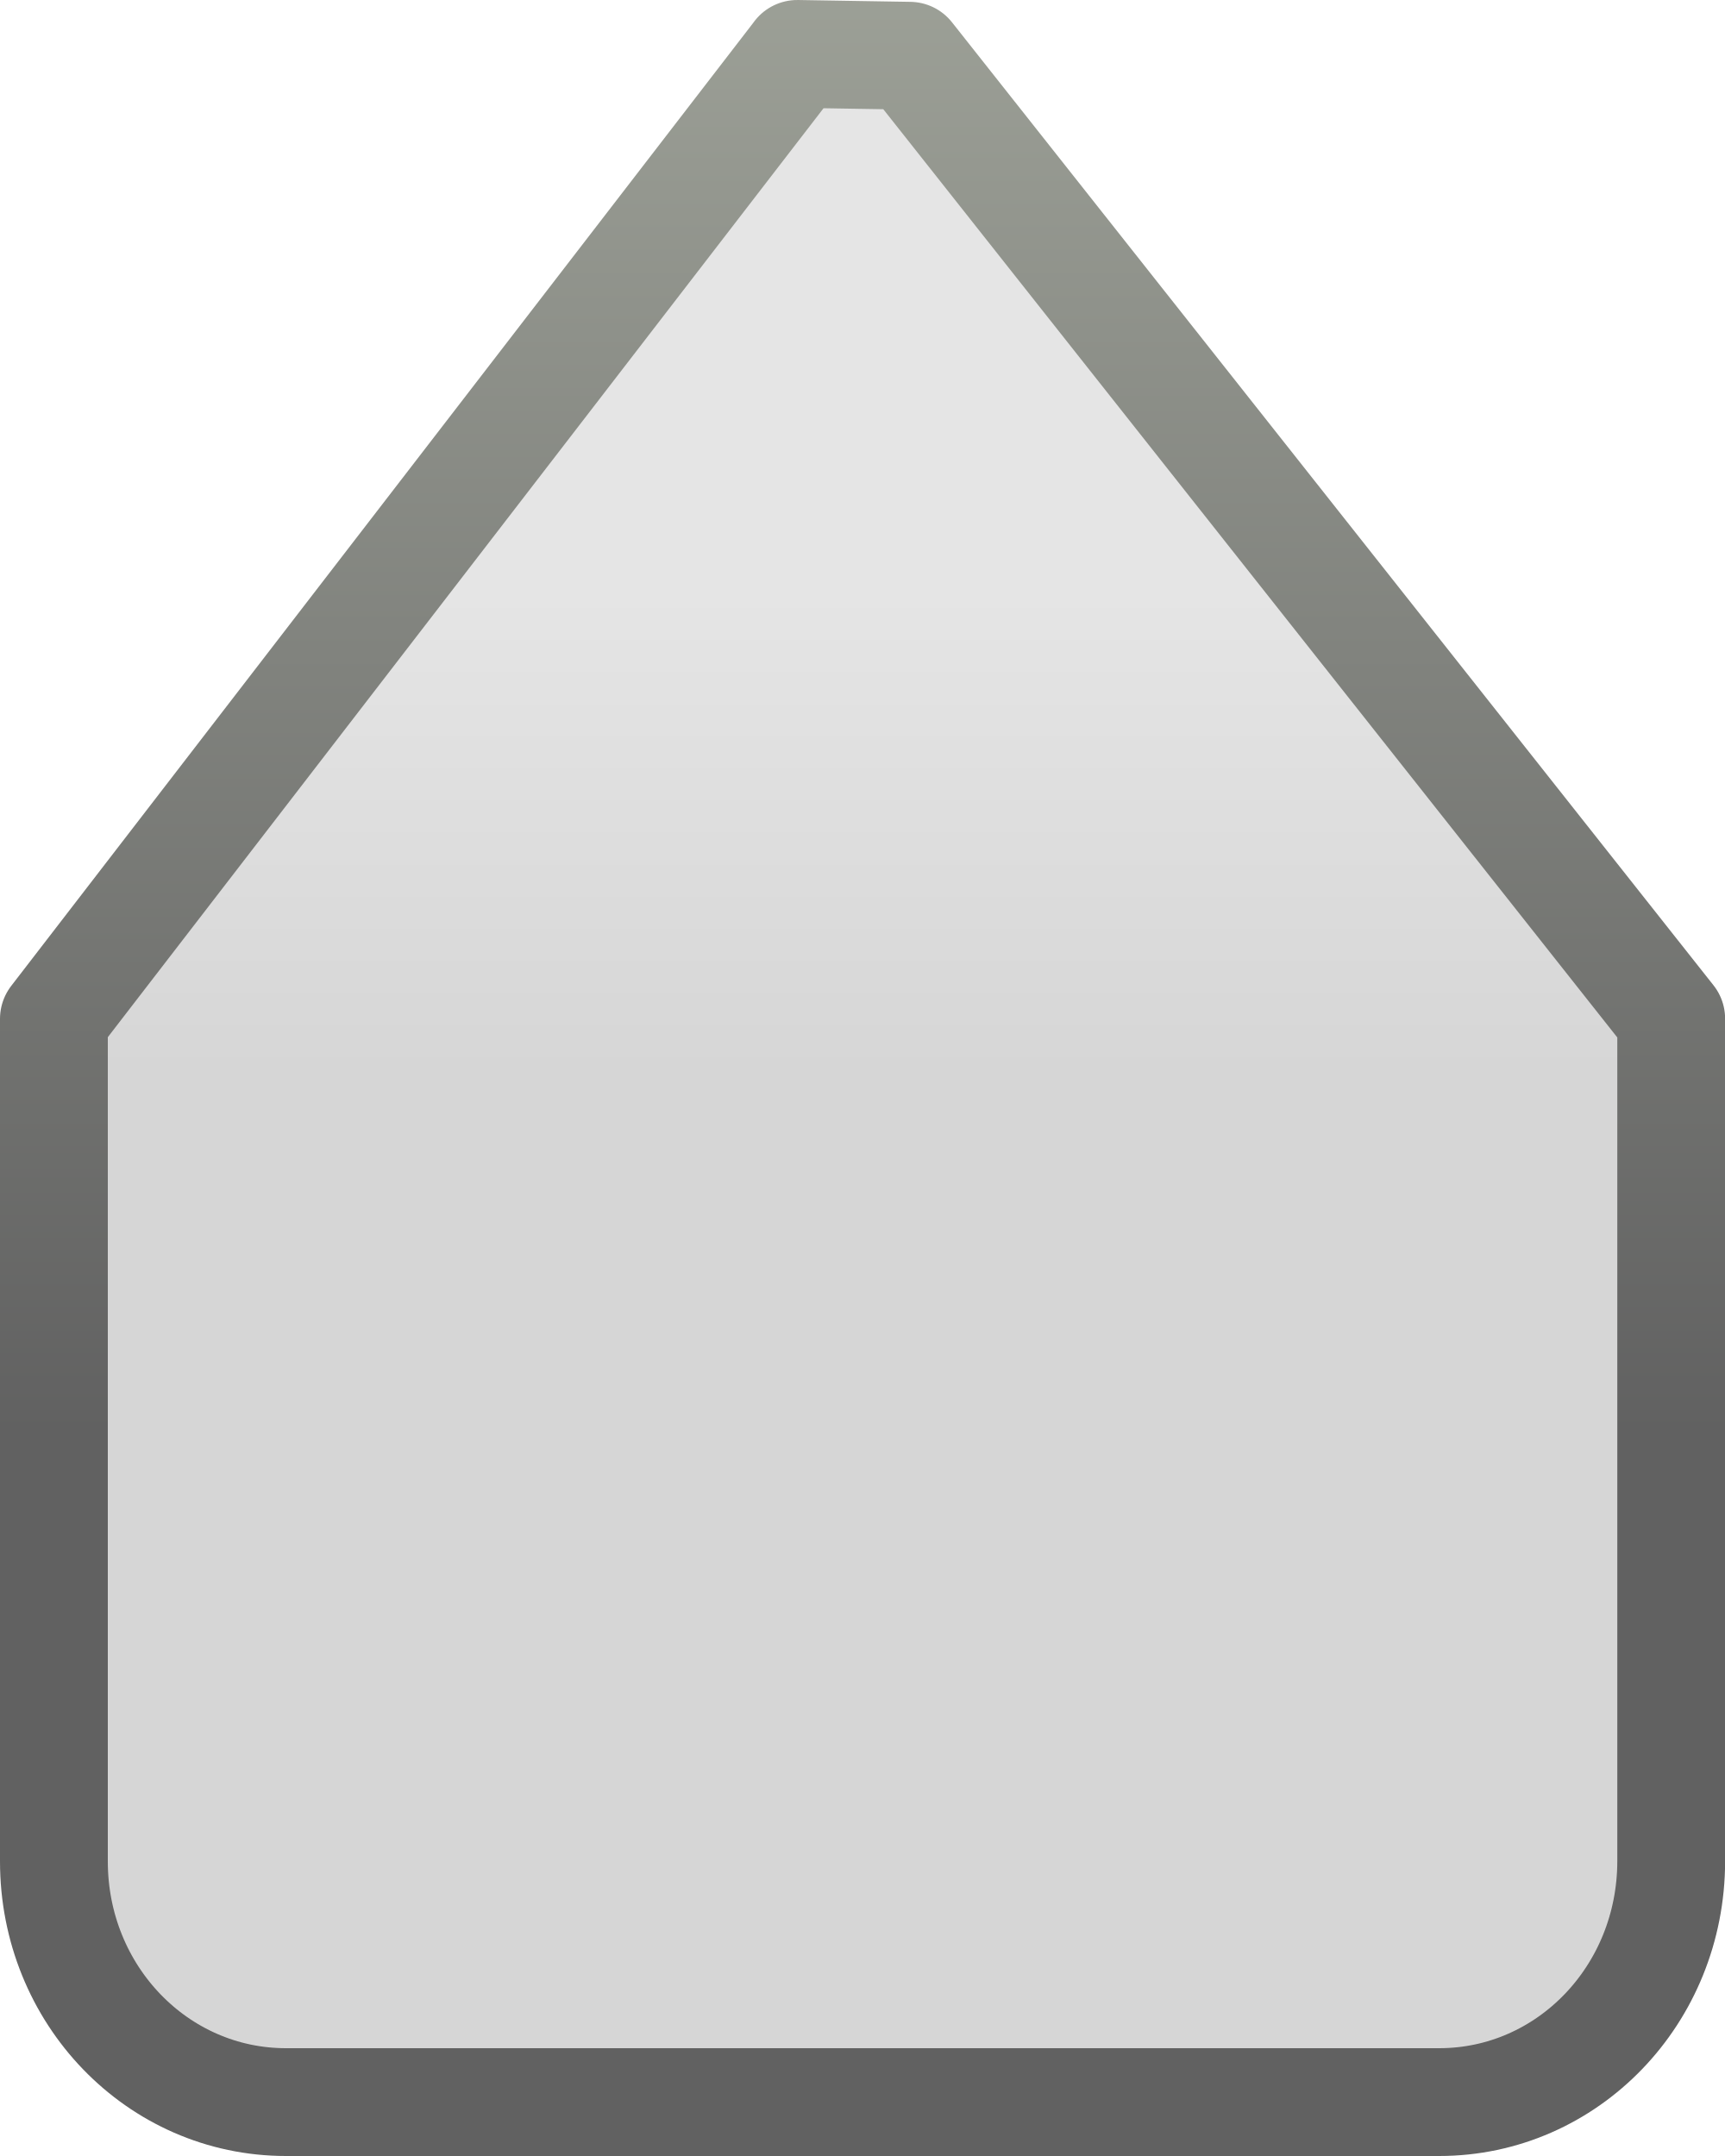
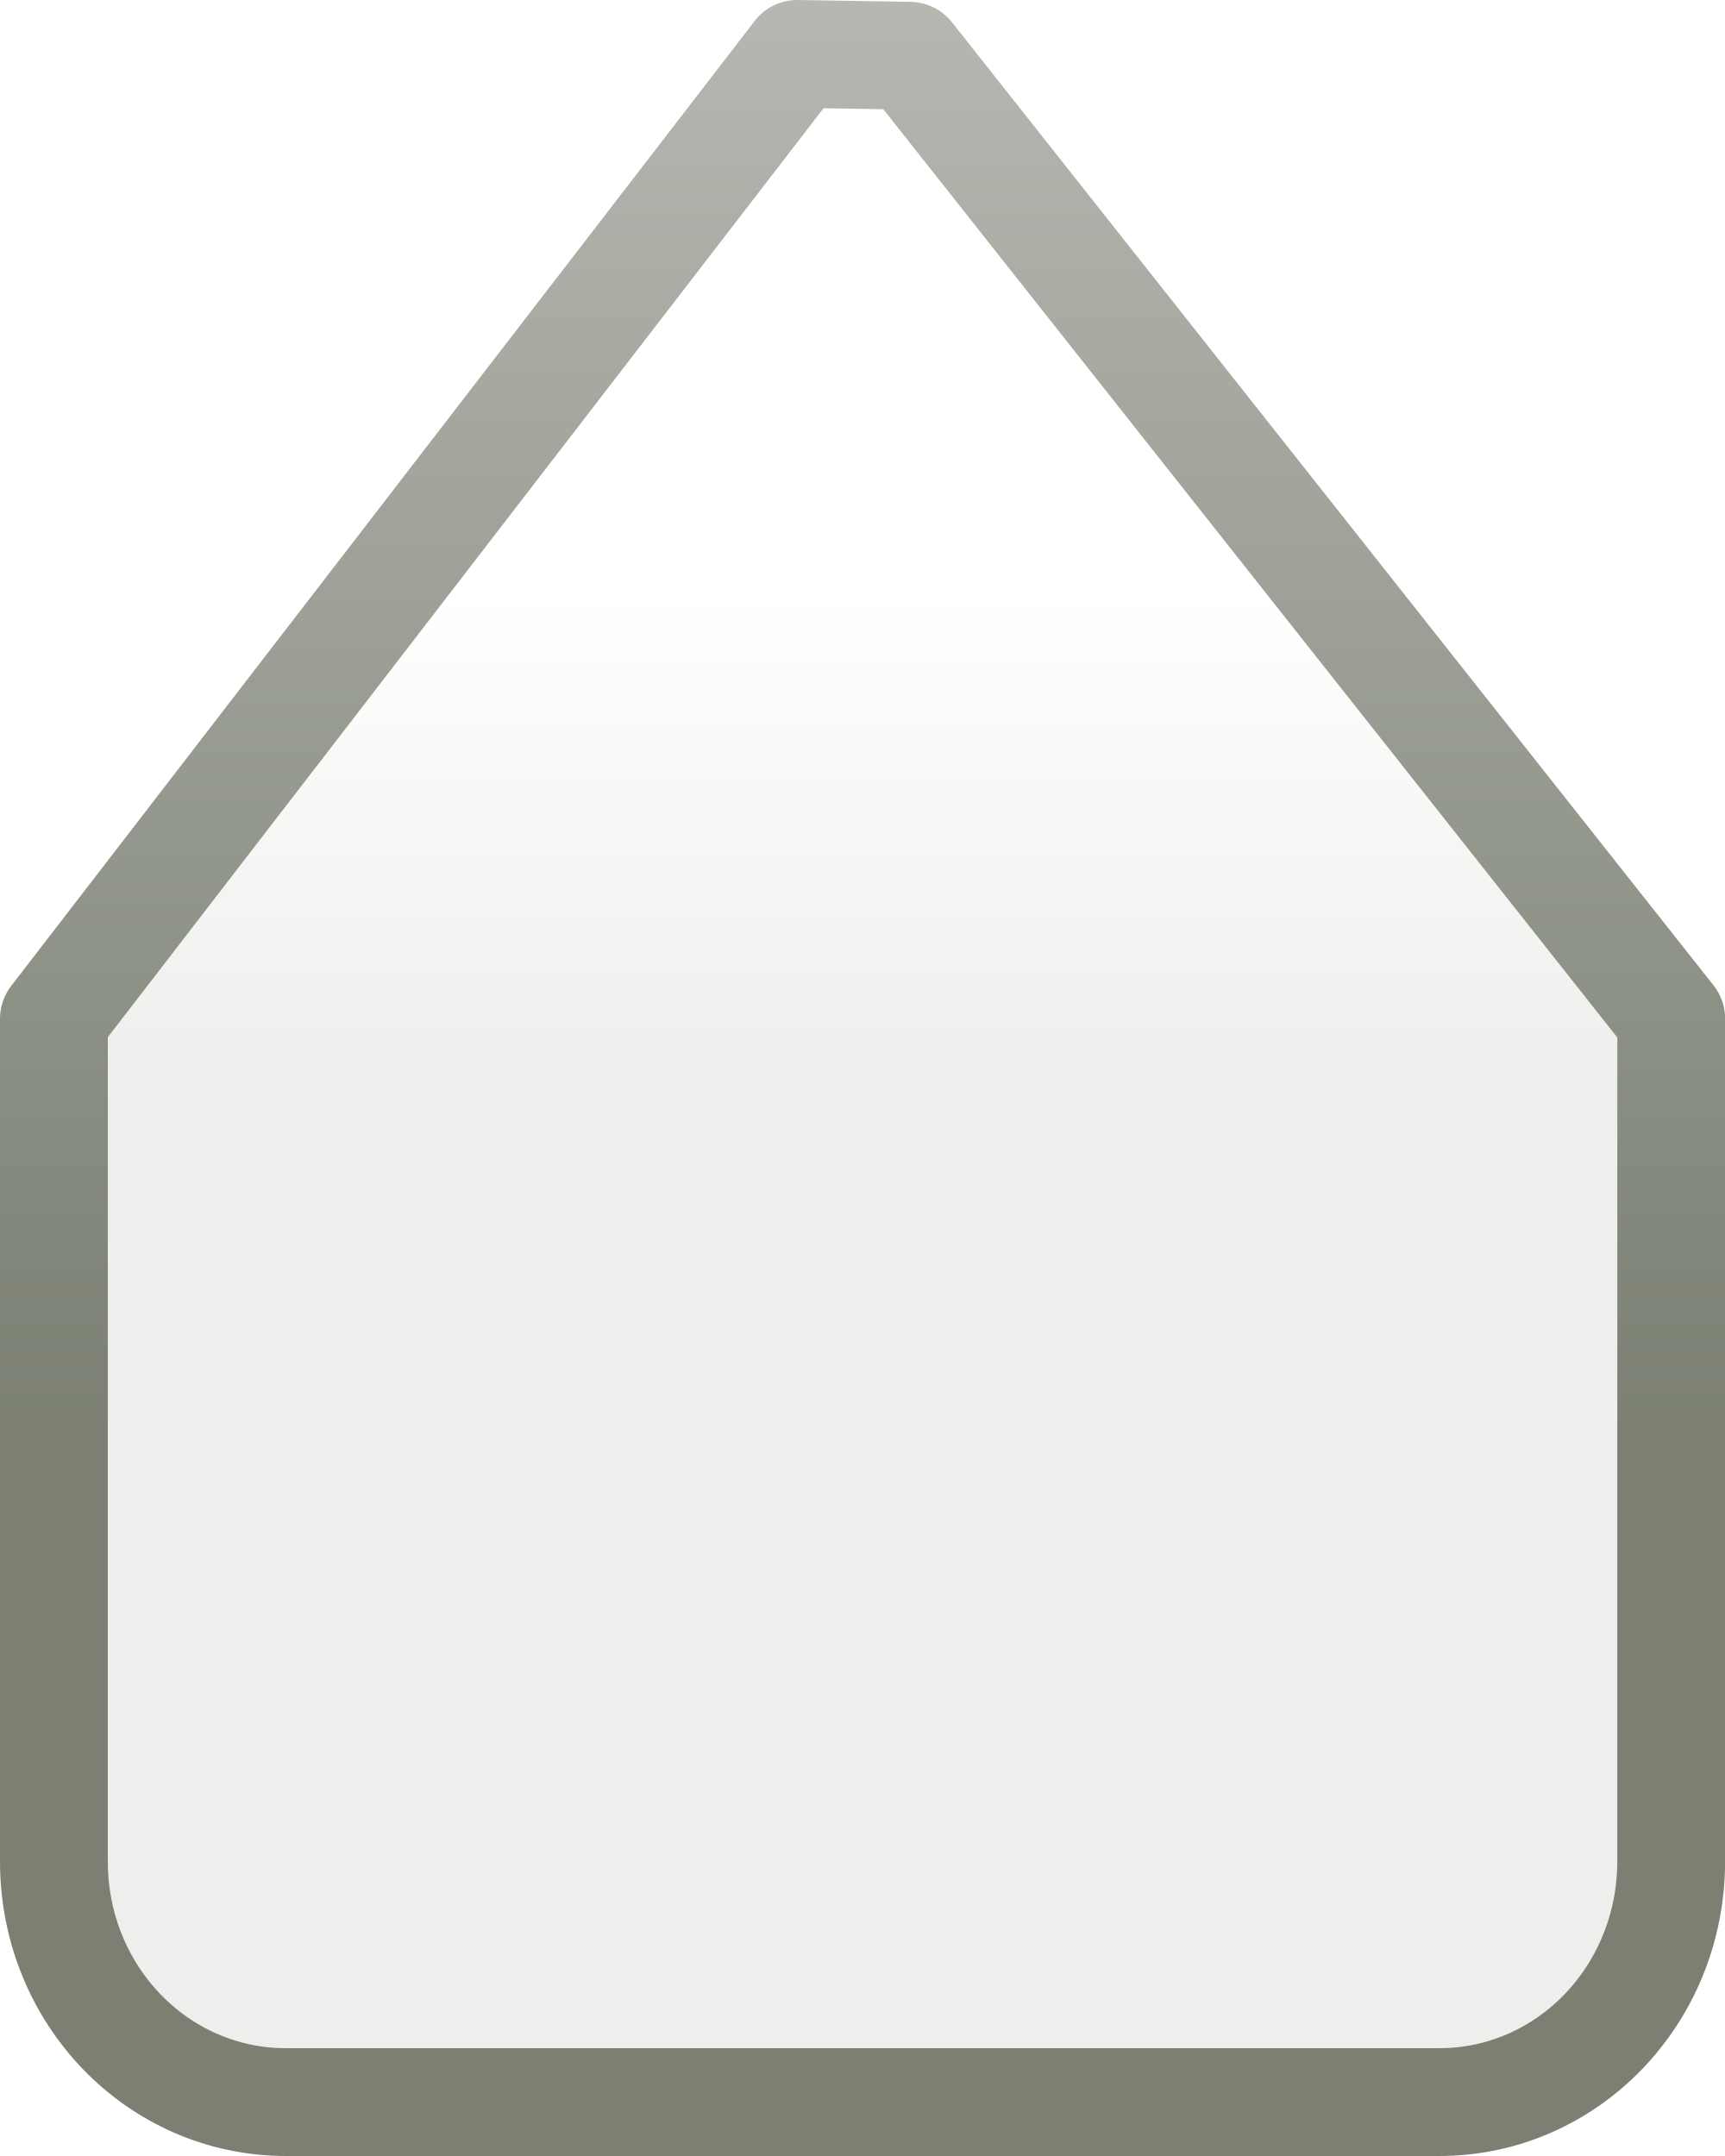
<svg xmlns="http://www.w3.org/2000/svg" xmlns:xlink="http://www.w3.org/1999/xlink" width="16" height="20" id="svg5435" version="1.1">
  <defs id="defs5437">
    <linearGradient xlink:href="#linearGradient4714" id="linearGradient6699" gradientUnits="userSpaceOnUse" gradientTransform="translate(924,32)" x1="58.159" y1="238.524" x2="58.159" y2="232.577" />
    <linearGradient id="linearGradient4714">
      <stop style="stop-color:#eeeeec;stop-opacity:1;" offset="0" id="stop4716" />
      <stop style="stop-color:#ffffff;stop-opacity:1" offset="1" id="stop4718" />
    </linearGradient>
    <linearGradient xlink:href="#linearGradient4722-3" id="linearGradient6701" gradientUnits="userSpaceOnUse" gradientTransform="translate(924,33)" x1="55.625" y1="225.28" x2="55.625" y2="239.234" />
    <linearGradient id="linearGradient4722-3">
      <stop style="stop-color:#babdb6;stop-opacity:1;" offset="0" id="stop4724-6" />
      <stop style="stop-color:#7b8073;stop-opacity:1" offset="1" id="stop4726-6" />
    </linearGradient>
    <linearGradient y2="232.577" x2="58.159" y1="238.524" x1="58.159" gradientTransform="matrix(1.071429,0,0,0.9492585,-52.53572,-199.039)" gradientUnits="userSpaceOnUse" id="linearGradient5431" xlink:href="#linearGradient4714" />
    <linearGradient y2="239.234" x2="55.625" y1="225.28" x1="55.625" gradientTransform="matrix(1.071429,0,0,0.9492585,-52.53572,-198.0897)" gradientUnits="userSpaceOnUse" id="linearGradient5433" xlink:href="#linearGradient4722-3" />
    <linearGradient y2="234.585" x2="58.909" y1="230.585" x1="58.909" gradientTransform="matrix(-1.076233,0,0,-1.116621,68.70628,279.4279)" gradientUnits="userSpaceOnUse" id="linearGradient5845" xlink:href="#linearGradient4714-3" />
    <linearGradient id="linearGradient4714-3">
      <stop style="stop-color:#eeeeec;stop-opacity:1;" offset="0" id="stop4716-9" />
      <stop style="stop-color:#ffffff;stop-opacity:1" offset="1" id="stop4718-6" />
    </linearGradient>
    <linearGradient y2="226.585" x2="56.909" y1="239.585" x1="56.909" gradientTransform="matrix(-1.076233,0,0,-1.116621,68.70628,278.3113)" gradientUnits="userSpaceOnUse" id="linearGradient5847" xlink:href="#linearGradient4722" />
    <linearGradient id="linearGradient4722">
      <stop style="stop-color:#babdb6;stop-opacity:1;" offset="0" id="stop4724" />
      <stop style="stop-color:#7b8073;stop-opacity:1" offset="1" id="stop4726" />
    </linearGradient>
    <linearGradient y2="234.585" x2="58.909" y1="230.585" x1="58.909" gradientTransform="matrix(-1.076233,0,0,1.116621,68.70628,-235.4279)" gradientUnits="userSpaceOnUse" id="linearGradient5895" xlink:href="#linearGradient4714-3" />
    <linearGradient y2="226.585" x2="56.909" y1="239.585" x1="56.909" gradientTransform="matrix(-1.076233,0,0,1.116621,68.70628,-234.3113)" gradientUnits="userSpaceOnUse" id="linearGradient5897" xlink:href="#linearGradient4722" />
    <linearGradient y2="234.585" x2="58.909" y1="230.585" x1="58.909" gradientTransform="matrix(-1.076233,0,0,-1.116621,68.70628,279.4279)" gradientUnits="userSpaceOnUse" id="linearGradient5845-6" xlink:href="#linearGradient4714-3-9" />
    <linearGradient id="linearGradient4714-3-9">
-       <stop style="stop-color:#d6d6d6;stop-opacity:1;" offset="0" id="stop4716-9-7" />
-       <stop style="stop-color:#e5e5e5;stop-opacity:1;" offset="1" id="stop4718-6-5" />
+       <stop style="stop-color:#eeeeec;stop-opacity:1;" offset="0" id="stop4716-9-7" />
+       <stop style="stop-color:#ffffff;stop-opacity:1" offset="1" id="stop4718-6-5" />
    </linearGradient>
    <linearGradient y2="226.585" x2="56.909" y1="239.585" x1="56.909" gradientTransform="matrix(-1.076233,0,0,-1.116621,68.70628,278.3113)" gradientUnits="userSpaceOnUse" id="linearGradient5847-8" xlink:href="#linearGradient4722-2" />
    <linearGradient id="linearGradient4722-2">
-       <stop style="stop-color:#a1a59b;stop-opacity:1;" offset="0" id="stop4724-8" />
-       <stop style="stop-color:#616161;stop-opacity:1;" offset="1" id="stop4726-8" />
+       <stop style="stop-color:#babdb6;stop-opacity:1;" offset="0" id="stop4724-8" />
+       <stop style="stop-color:#7b8073;stop-opacity:1" offset="1" id="stop4726-8" />
    </linearGradient>
    <linearGradient y2="234.585" x2="58.909" y1="230.585" x1="58.909" gradientTransform="matrix(-1.076233,0,0,-1.116621,68.70628,279.4279)" gradientUnits="userSpaceOnUse" id="linearGradient6797" xlink:href="#linearGradient4714-3-9" />
    <linearGradient y2="226.585" x2="56.909" y1="239.585" x1="56.909" gradientTransform="matrix(-1.076233,0,0,-1.116621,68.70628,278.3113)" gradientUnits="userSpaceOnUse" id="linearGradient6799" xlink:href="#linearGradient4722-2" />
  </defs>
  <g id="layer1" transform="translate(0,-12)">
    <path style="fill:url(#linearGradient6797);fill-opacity:1;stroke:url(#linearGradient6799);stroke-width:1;stroke-linecap:round;stroke-linejoin:round;stroke-miterlimit:4;stroke-opacity:1;stroke-dasharray:none;display:inline;enable-background:new" d="m 7.395,12.5 1.043,0.017 7.063,8.933 0,7.816 C 15.5,30.504 14.54,31.5 13.348,31.5 l -10.695,0 C 1.46,31.5 0.5,30.504 0.5,29.267 l 0,-7.816 6.895,-8.95 z" id="path5960" />
  </g>
</svg>
